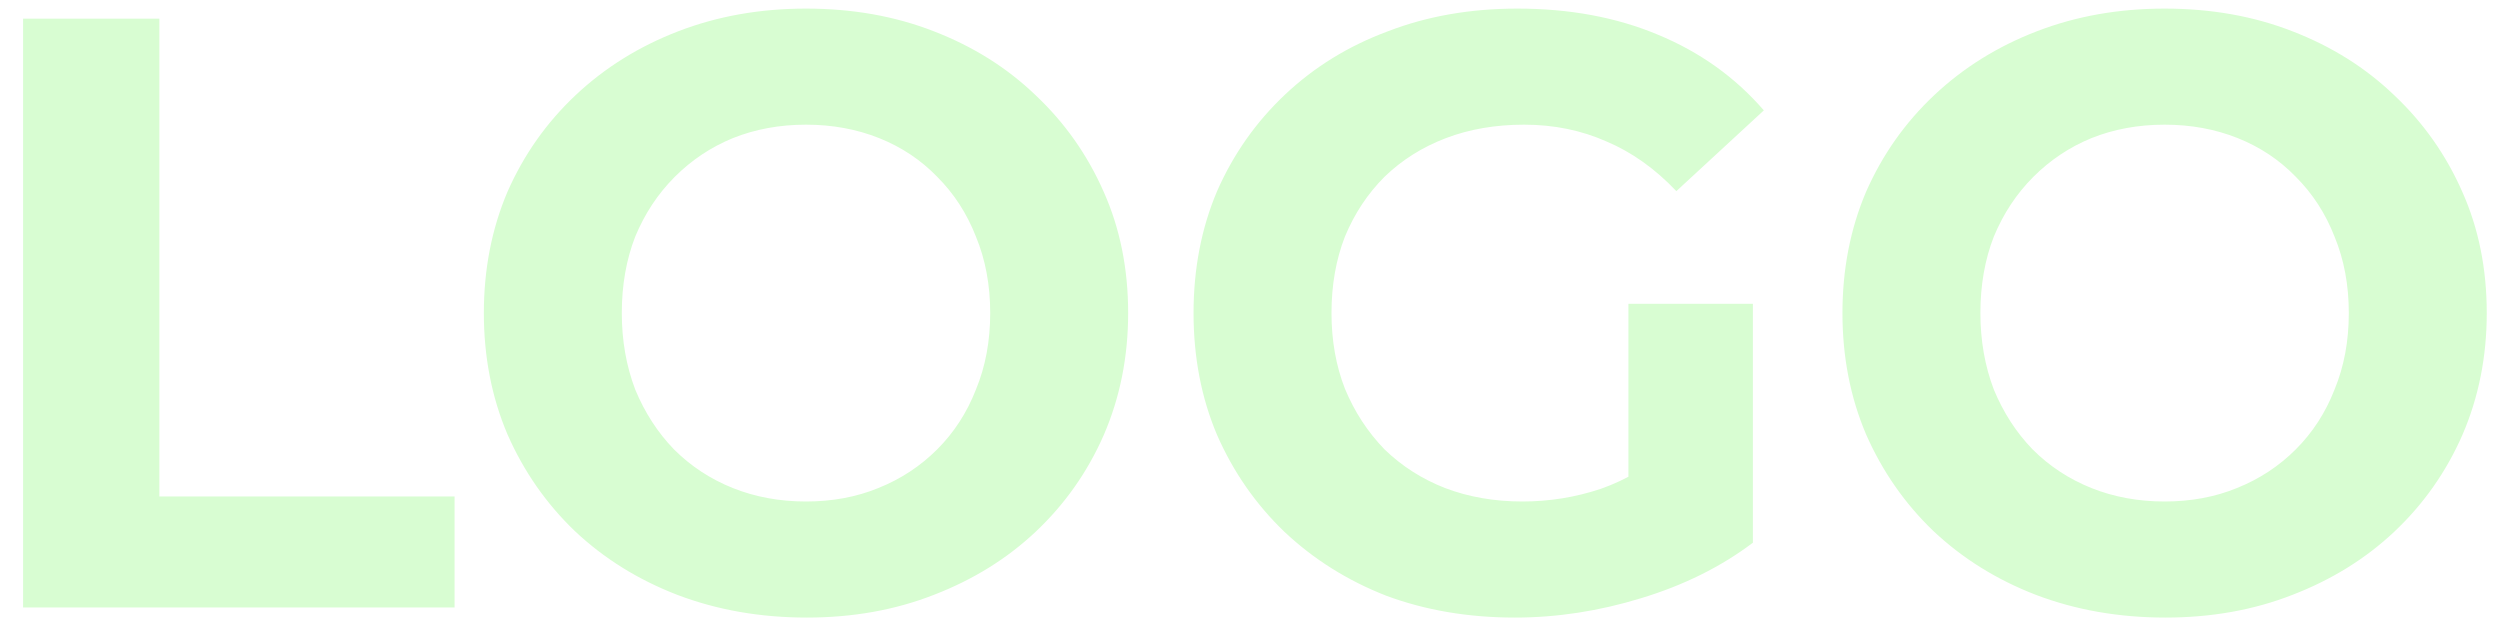
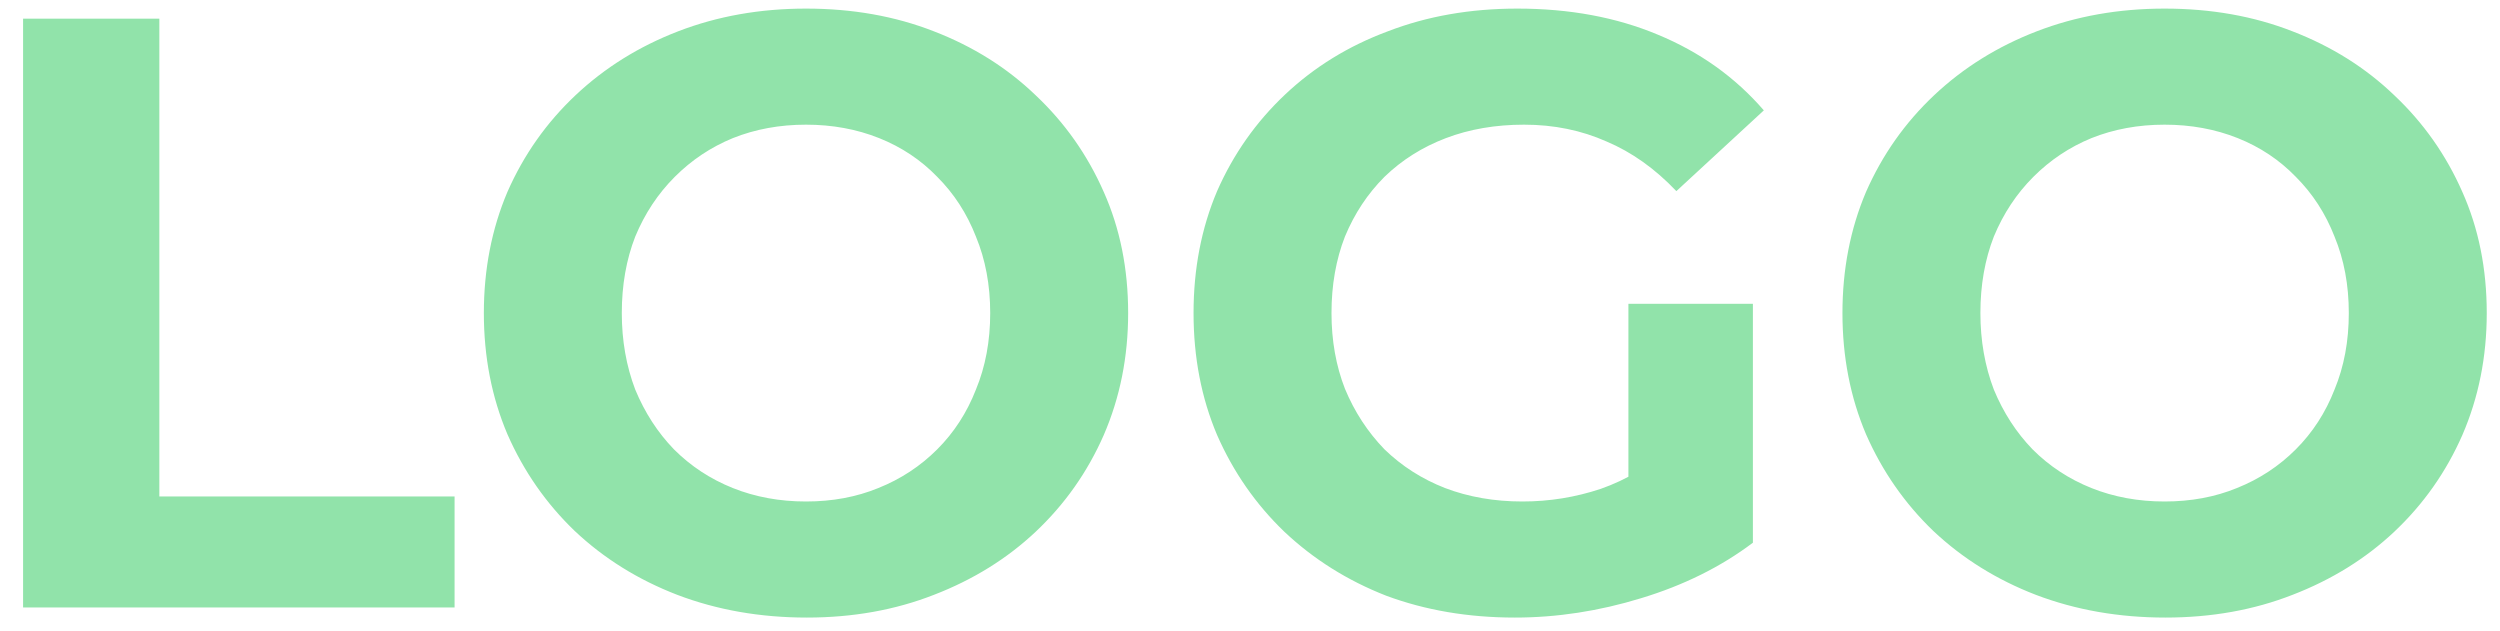
<svg xmlns="http://www.w3.org/2000/svg" width="107" height="27" viewBox="0 0 107 27" fill="none">
-   <path d="M0.988 26V0.8H6.82V21.248H19.456V26H0.988ZM34.533 26.432C32.541 26.432 30.693 26.108 28.989 25.46C27.309 24.812 25.845 23.9 24.597 22.724C23.373 21.548 22.413 20.168 21.717 18.584C21.045 17 20.709 15.272 20.709 13.4C20.709 11.528 21.045 9.8 21.717 8.216C22.413 6.632 23.385 5.252 24.633 4.076C25.881 2.9 27.345 1.988 29.025 1.34C30.705 0.692 32.529 0.368 34.497 0.368C36.489 0.368 38.313 0.692 39.969 1.34C41.649 1.988 43.101 2.9 44.325 4.076C45.573 5.252 46.545 6.632 47.241 8.216C47.937 9.776 48.285 11.504 48.285 13.4C48.285 15.272 47.937 17.012 47.241 18.62C46.545 20.204 45.573 21.584 44.325 22.76C43.101 23.912 41.649 24.812 39.969 25.46C38.313 26.108 36.501 26.432 34.533 26.432ZM34.497 21.464C35.625 21.464 36.657 21.272 37.593 20.888C38.553 20.504 39.393 19.952 40.113 19.232C40.833 18.512 41.385 17.66 41.769 16.676C42.177 15.692 42.381 14.6 42.381 13.4C42.381 12.2 42.177 11.108 41.769 10.124C41.385 9.14 40.833 8.288 40.113 7.568C39.417 6.848 38.589 6.296 37.629 5.912C36.669 5.528 35.625 5.336 34.497 5.336C33.369 5.336 32.325 5.528 31.365 5.912C30.429 6.296 29.601 6.848 28.881 7.568C28.161 8.288 27.597 9.14 27.189 10.124C26.805 11.108 26.613 12.2 26.613 13.4C26.613 14.576 26.805 15.668 27.189 16.676C27.597 17.66 28.149 18.512 28.845 19.232C29.565 19.952 30.405 20.504 31.365 20.888C32.325 21.272 33.369 21.464 34.497 21.464ZM64.836 26.432C62.844 26.432 61.008 26.12 59.328 25.496C57.672 24.848 56.22 23.936 54.972 22.76C53.748 21.584 52.788 20.204 52.092 18.62C51.42 17.036 51.084 15.296 51.084 13.4C51.084 11.504 51.42 9.764 52.092 8.18C52.788 6.596 53.76 5.216 55.008 4.04C56.256 2.864 57.72 1.964 59.4 1.34C61.08 0.692 62.928 0.368 64.944 0.368C67.176 0.368 69.18 0.74 70.956 1.484C72.756 2.228 74.268 3.308 75.492 4.724L71.748 8.18C70.836 7.22 69.84 6.512 68.76 6.056C67.68 5.576 66.504 5.336 65.232 5.336C64.008 5.336 62.892 5.528 61.884 5.912C60.876 6.296 60 6.848 59.256 7.568C58.536 8.288 57.972 9.14 57.564 10.124C57.18 11.108 56.988 12.2 56.988 13.4C56.988 14.576 57.18 15.656 57.564 16.64C57.972 17.624 58.536 18.488 59.256 19.232C60 19.952 60.864 20.504 61.848 20.888C62.856 21.272 63.96 21.464 65.16 21.464C66.312 21.464 67.428 21.284 68.508 20.924C69.612 20.54 70.68 19.904 71.712 19.016L75.024 23.228C73.656 24.26 72.06 25.052 70.236 25.604C68.436 26.156 66.636 26.432 64.836 26.432ZM69.696 22.472V13.004H75.024V23.228L69.696 22.472ZM92.681 26.432C90.689 26.432 88.841 26.108 87.137 25.46C85.457 24.812 83.993 23.9 82.745 22.724C81.521 21.548 80.561 20.168 79.865 18.584C79.193 17 78.857 15.272 78.857 13.4C78.857 11.528 79.193 9.8 79.865 8.216C80.561 6.632 81.533 5.252 82.781 4.076C84.029 2.9 85.493 1.988 87.173 1.34C88.853 0.692 90.677 0.368 92.645 0.368C94.637 0.368 96.461 0.692 98.117 1.34C99.797 1.988 101.249 2.9 102.473 4.076C103.721 5.252 104.693 6.632 105.389 8.216C106.085 9.776 106.433 11.504 106.433 13.4C106.433 15.272 106.085 17.012 105.389 18.62C104.693 20.204 103.721 21.584 102.473 22.76C101.249 23.912 99.797 24.812 98.117 25.46C96.461 26.108 94.649 26.432 92.681 26.432ZM92.645 21.464C93.773 21.464 94.805 21.272 95.741 20.888C96.701 20.504 97.541 19.952 98.261 19.232C98.981 18.512 99.533 17.66 99.917 16.676C100.325 15.692 100.529 14.6 100.529 13.4C100.529 12.2 100.325 11.108 99.917 10.124C99.533 9.14 98.981 8.288 98.261 7.568C97.565 6.848 96.737 6.296 95.777 5.912C94.817 5.528 93.773 5.336 92.645 5.336C91.517 5.336 90.473 5.528 89.513 5.912C88.577 6.296 87.749 6.848 87.029 7.568C86.309 8.288 85.745 9.14 85.337 10.124C84.953 11.108 84.761 12.2 84.761 13.4C84.761 14.576 84.953 15.668 85.337 16.676C85.745 17.66 86.297 18.512 86.993 19.232C87.713 19.952 88.553 20.504 89.513 20.888C90.473 21.272 91.517 21.464 92.645 21.464Z" fill="#D8FDD2" />
+   <path d="M0.988 26V0.8H6.82V21.248H19.456V26H0.988ZM34.533 26.432C32.541 26.432 30.693 26.108 28.989 25.46C27.309 24.812 25.845 23.9 24.597 22.724C23.373 21.548 22.413 20.168 21.717 18.584C21.045 17 20.709 15.272 20.709 13.4C20.709 11.528 21.045 9.8 21.717 8.216C22.413 6.632 23.385 5.252 24.633 4.076C25.881 2.9 27.345 1.988 29.025 1.34C30.705 0.692 32.529 0.368 34.497 0.368C36.489 0.368 38.313 0.692 39.969 1.34C41.649 1.988 43.101 2.9 44.325 4.076C45.573 5.252 46.545 6.632 47.241 8.216C47.937 9.776 48.285 11.504 48.285 13.4C48.285 15.272 47.937 17.012 47.241 18.62C46.545 20.204 45.573 21.584 44.325 22.76C43.101 23.912 41.649 24.812 39.969 25.46C38.313 26.108 36.501 26.432 34.533 26.432ZM34.497 21.464C35.625 21.464 36.657 21.272 37.593 20.888C38.553 20.504 39.393 19.952 40.113 19.232C40.833 18.512 41.385 17.66 41.769 16.676C42.177 15.692 42.381 14.6 42.381 13.4C42.381 12.2 42.177 11.108 41.769 10.124C41.385 9.14 40.833 8.288 40.113 7.568C39.417 6.848 38.589 6.296 37.629 5.912C36.669 5.528 35.625 5.336 34.497 5.336C33.369 5.336 32.325 5.528 31.365 5.912C30.429 6.296 29.601 6.848 28.881 7.568C28.161 8.288 27.597 9.14 27.189 10.124C26.805 11.108 26.613 12.2 26.613 13.4C26.613 14.576 26.805 15.668 27.189 16.676C27.597 17.66 28.149 18.512 28.845 19.232C29.565 19.952 30.405 20.504 31.365 20.888C32.325 21.272 33.369 21.464 34.497 21.464ZM64.836 26.432C62.844 26.432 61.008 26.12 59.328 25.496C57.672 24.848 56.22 23.936 54.972 22.76C53.748 21.584 52.788 20.204 52.092 18.62C51.42 17.036 51.084 15.296 51.084 13.4C51.084 11.504 51.42 9.764 52.092 8.18C52.788 6.596 53.76 5.216 55.008 4.04C56.256 2.864 57.72 1.964 59.4 1.34C61.08 0.692 62.928 0.368 64.944 0.368C67.176 0.368 69.18 0.74 70.956 1.484C72.756 2.228 74.268 3.308 75.492 4.724L71.748 8.18C70.836 7.22 69.84 6.512 68.76 6.056C67.68 5.576 66.504 5.336 65.232 5.336C64.008 5.336 62.892 5.528 61.884 5.912C60.876 6.296 60 6.848 59.256 7.568C58.536 8.288 57.972 9.14 57.564 10.124C57.18 11.108 56.988 12.2 56.988 13.4C56.988 14.576 57.18 15.656 57.564 16.64C57.972 17.624 58.536 18.488 59.256 19.232C60 19.952 60.864 20.504 61.848 20.888C62.856 21.272 63.96 21.464 65.16 21.464C66.312 21.464 67.428 21.284 68.508 20.924C69.612 20.54 70.68 19.904 71.712 19.016L75.024 23.228C73.656 24.26 72.06 25.052 70.236 25.604C68.436 26.156 66.636 26.432 64.836 26.432ZM69.696 22.472V13.004H75.024V23.228L69.696 22.472ZM92.681 26.432C90.689 26.432 88.841 26.108 87.137 25.46C85.457 24.812 83.993 23.9 82.745 22.724C81.521 21.548 80.561 20.168 79.865 18.584C79.193 17 78.857 15.272 78.857 13.4C78.857 11.528 79.193 9.8 79.865 8.216C80.561 6.632 81.533 5.252 82.781 4.076C84.029 2.9 85.493 1.988 87.173 1.34C88.853 0.692 90.677 0.368 92.645 0.368C94.637 0.368 96.461 0.692 98.117 1.34C99.797 1.988 101.249 2.9 102.473 4.076C103.721 5.252 104.693 6.632 105.389 8.216C106.085 9.776 106.433 11.504 106.433 13.4C106.433 15.272 106.085 17.012 105.389 18.62C104.693 20.204 103.721 21.584 102.473 22.76C101.249 23.912 99.797 24.812 98.117 25.46C96.461 26.108 94.649 26.432 92.681 26.432ZM92.645 21.464C93.773 21.464 94.805 21.272 95.741 20.888C96.701 20.504 97.541 19.952 98.261 19.232C98.981 18.512 99.533 17.66 99.917 16.676C100.325 15.692 100.529 14.6 100.529 13.4C100.529 12.2 100.325 11.108 99.917 10.124C99.533 9.14 98.981 8.288 98.261 7.568C97.565 6.848 96.737 6.296 95.777 5.912C94.817 5.528 93.773 5.336 92.645 5.336C91.517 5.336 90.473 5.528 89.513 5.912C88.577 6.296 87.749 6.848 87.029 7.568C86.309 8.288 85.745 9.14 85.337 10.124C84.953 11.108 84.761 12.2 84.761 13.4C84.761 14.576 84.953 15.668 85.337 16.676C85.745 17.66 86.297 18.512 86.993 19.232C87.713 19.952 88.553 20.504 89.513 20.888C90.473 21.272 91.517 21.464 92.645 21.464Z" fill="#91e3aa" />
</svg>
